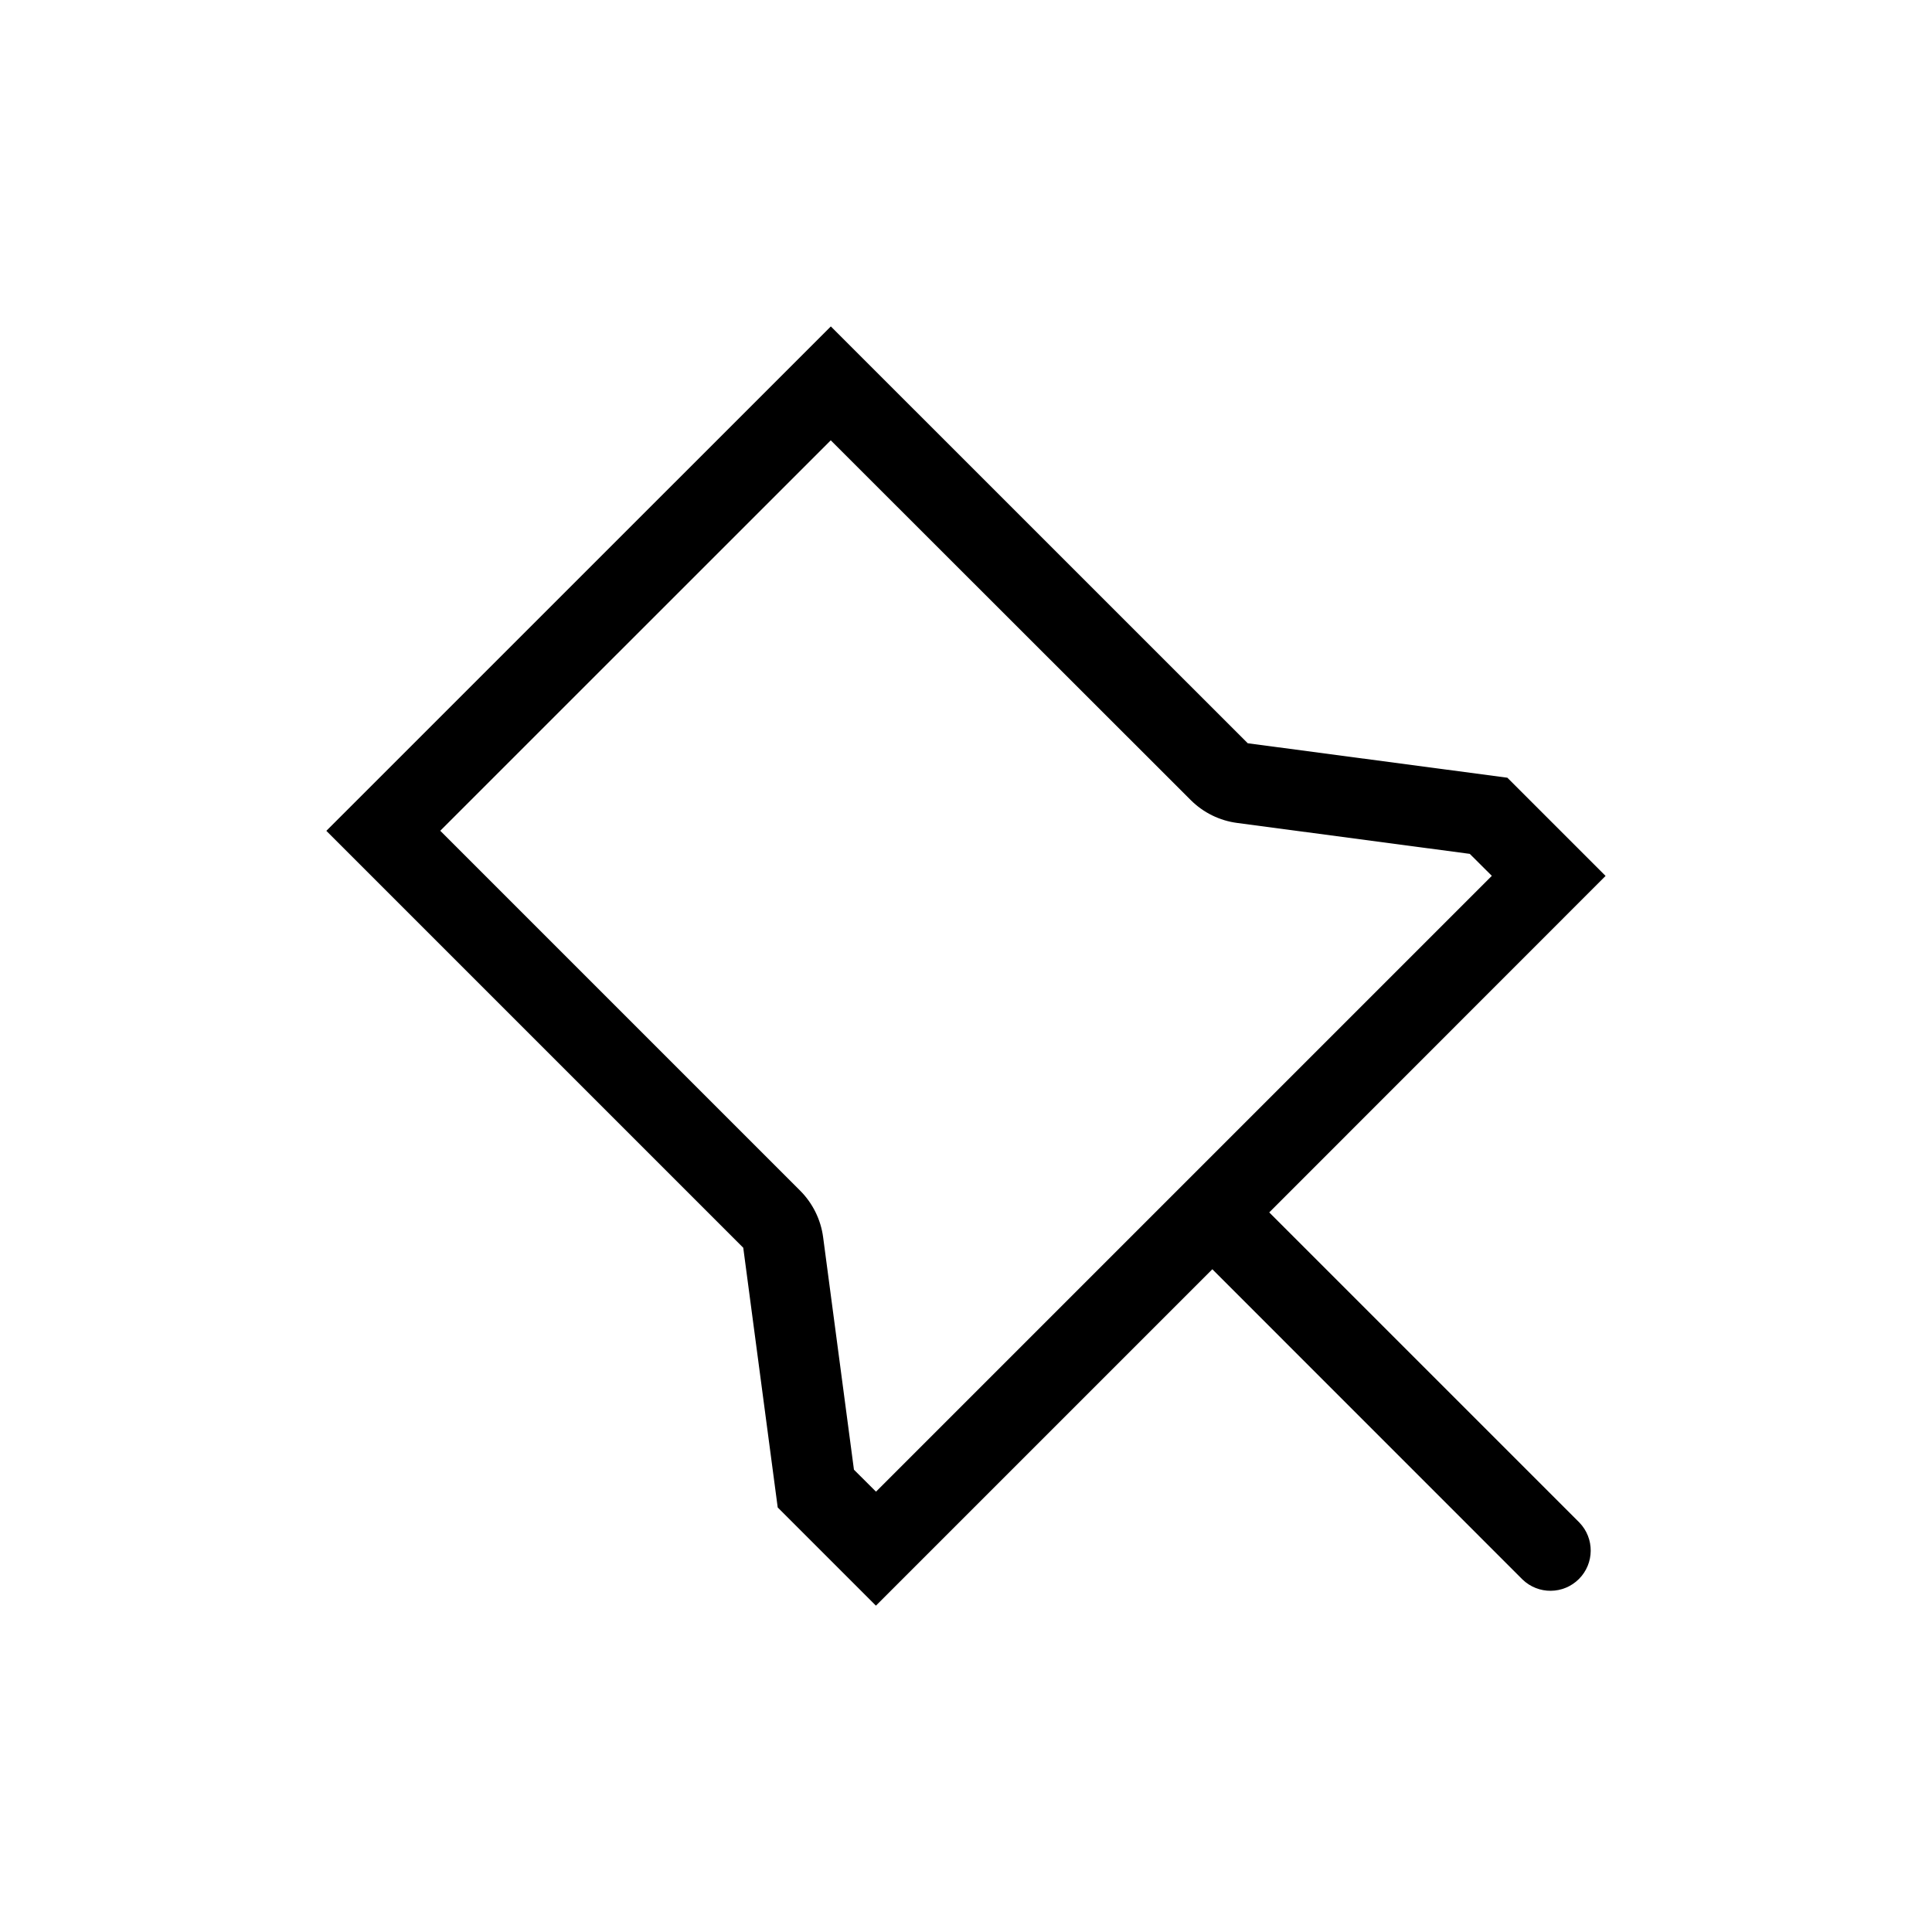
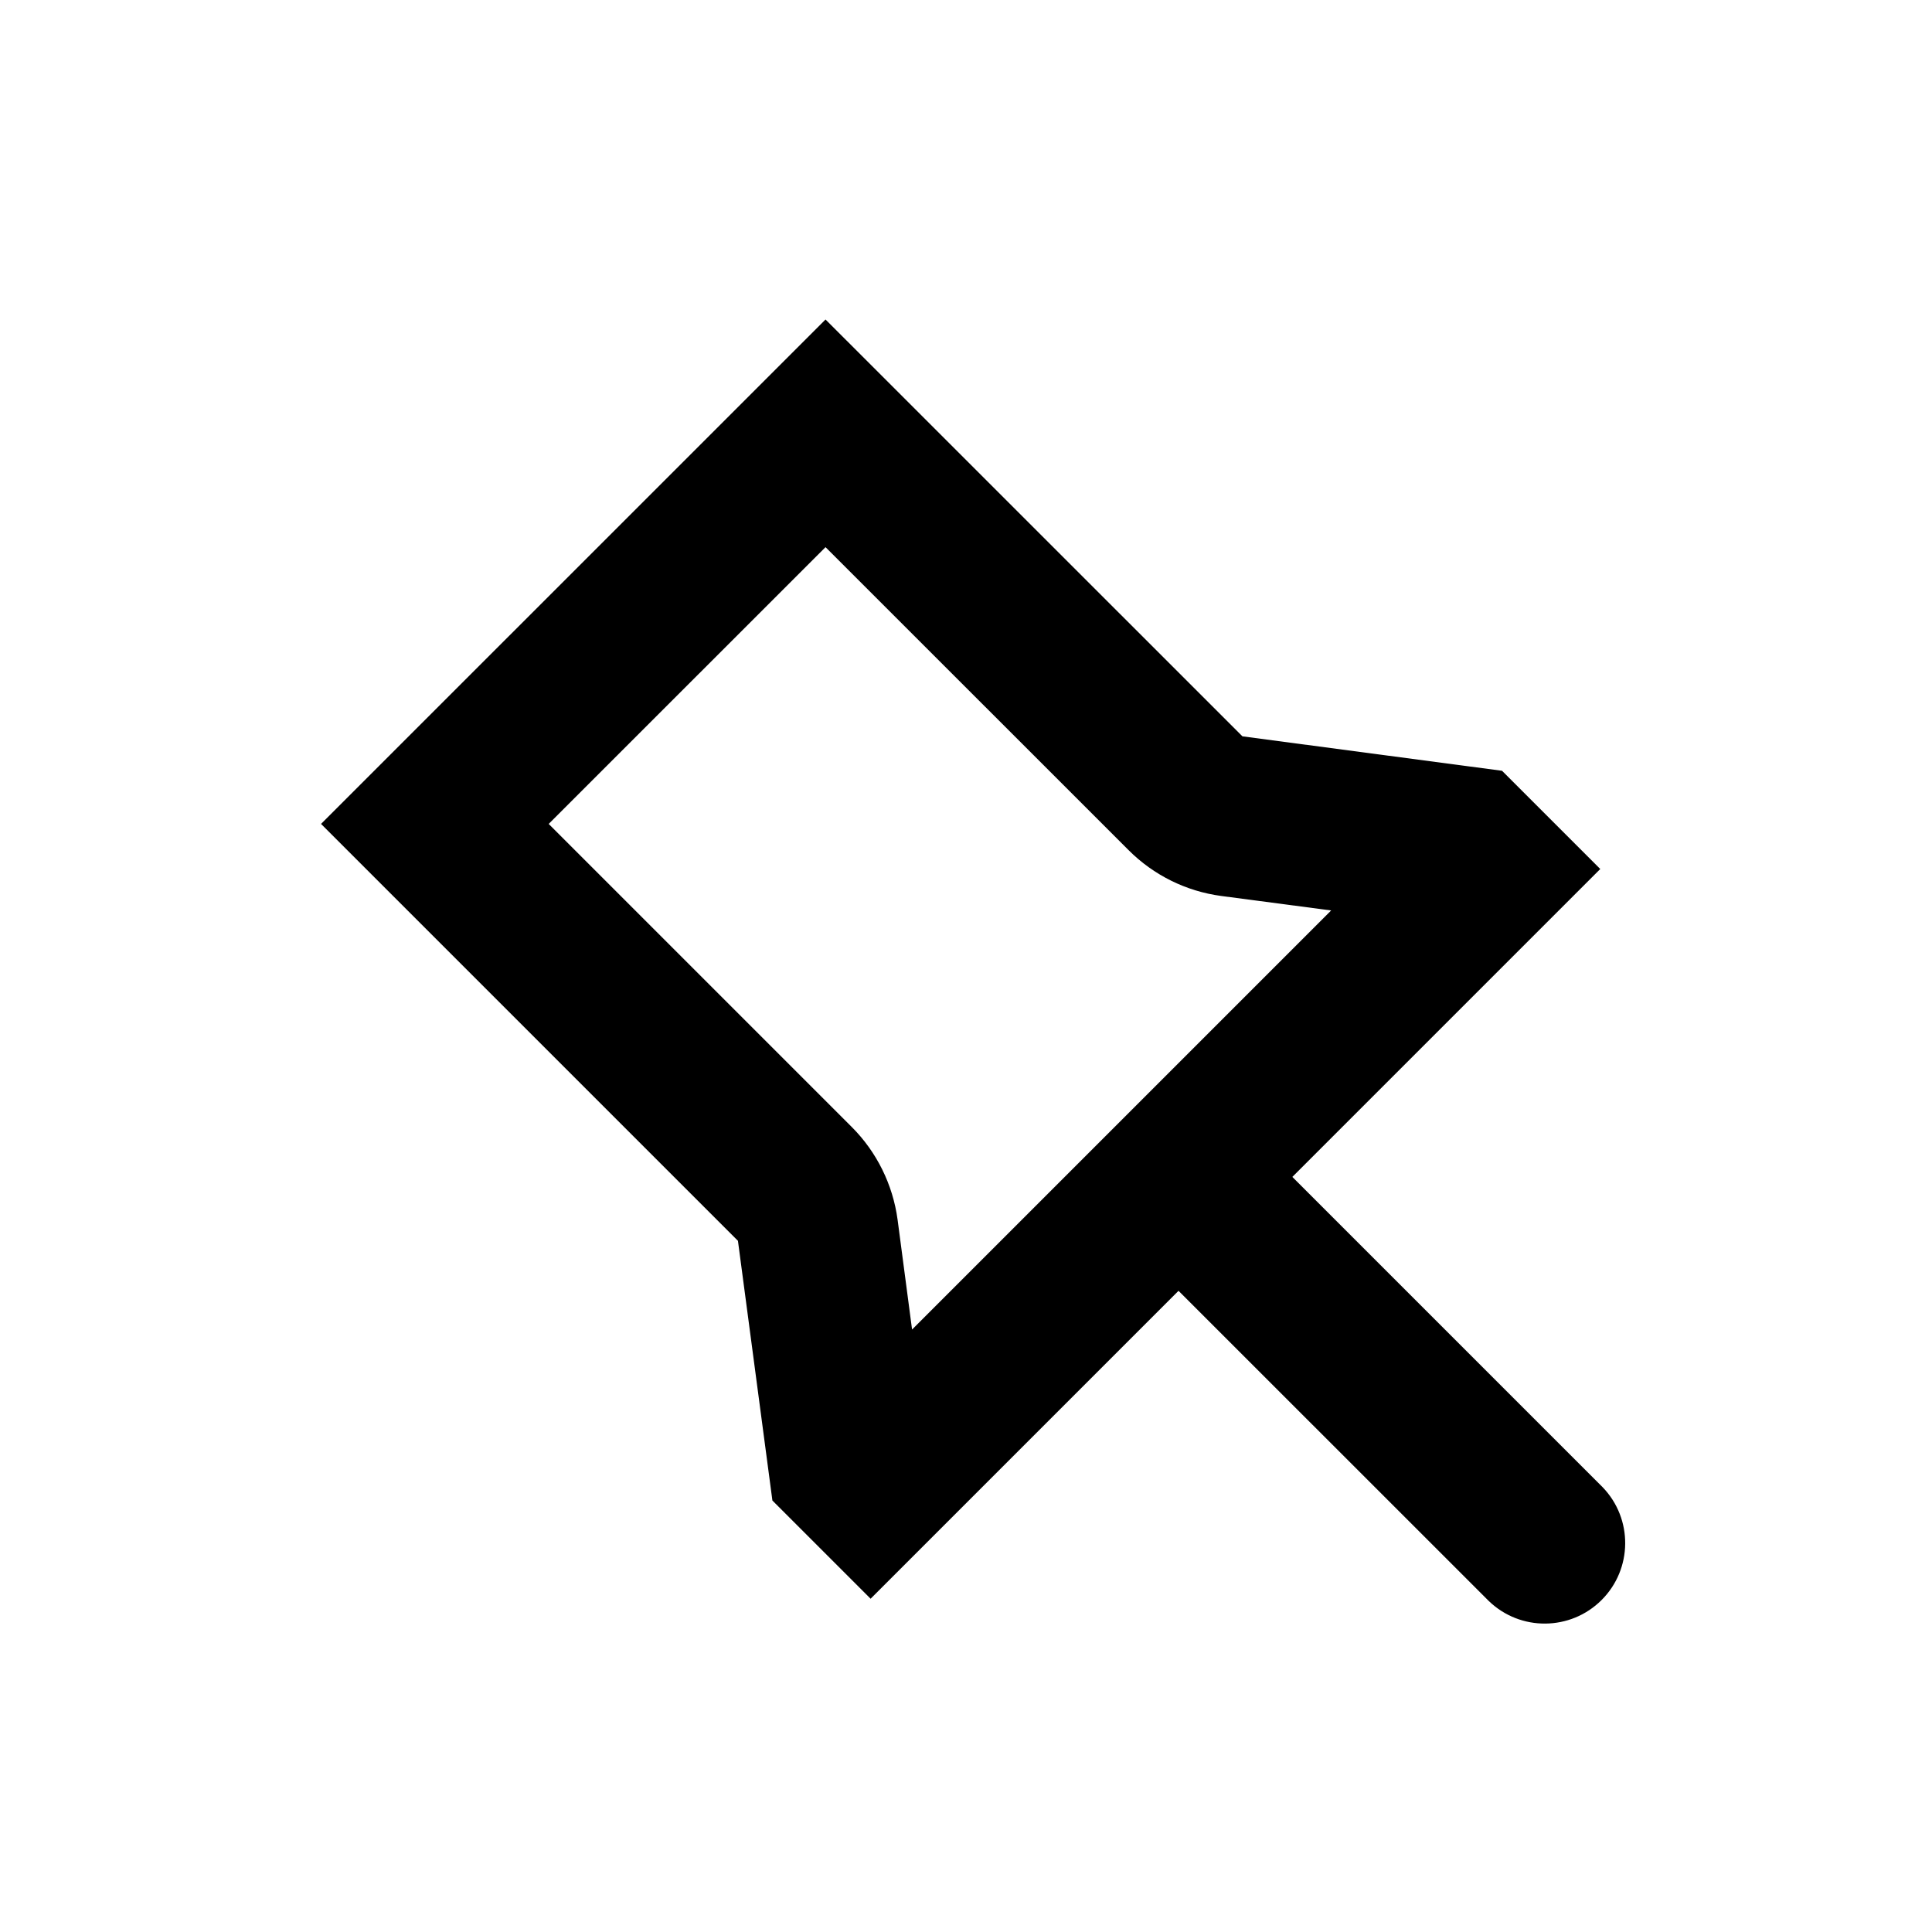
<svg xmlns="http://www.w3.org/2000/svg" xml:space="preserve" style="fill-rule:evenodd;clip-rule:evenodd;stroke-linejoin:round;stroke-miterlimit:2" viewBox="0 0 24 24">
-   <path d="m15.06 15.767-4.179 4.179-1.22-1.22-.428-3.226-5.179-5.179 6.267-6.266L15.5 9.233l3.225.428 1.22 1.22-4.178 4.18 3.853 3.853a.5.5 0 0 1-.707.707zM10.32 5.47 5.469 10.32l4.472 4.472c.154.155.255.357.284.576l.383 2.889.274.273 7.65-7.65-.274-.273-2.889-.384a1 1 0 0 1-.576-.283z" />
+   <path d="m14.64 16.035-3.825 3.825-1.22-1.22-.428-3.226-5.179-5.179 6.267-6.266 5.179 5.178 3.225.428 1.22 1.22-3.825 3.825 3.854 3.854a1 1 0 0 1-1.414 1.414zm-3.31.481 5.206-5.206-1.366-.18a2 2 0 0 1-1.15-.569l-3.765-3.764-3.439 3.438L10.581 14c.31.31.51.715.569 1.15z" />
</svg>
